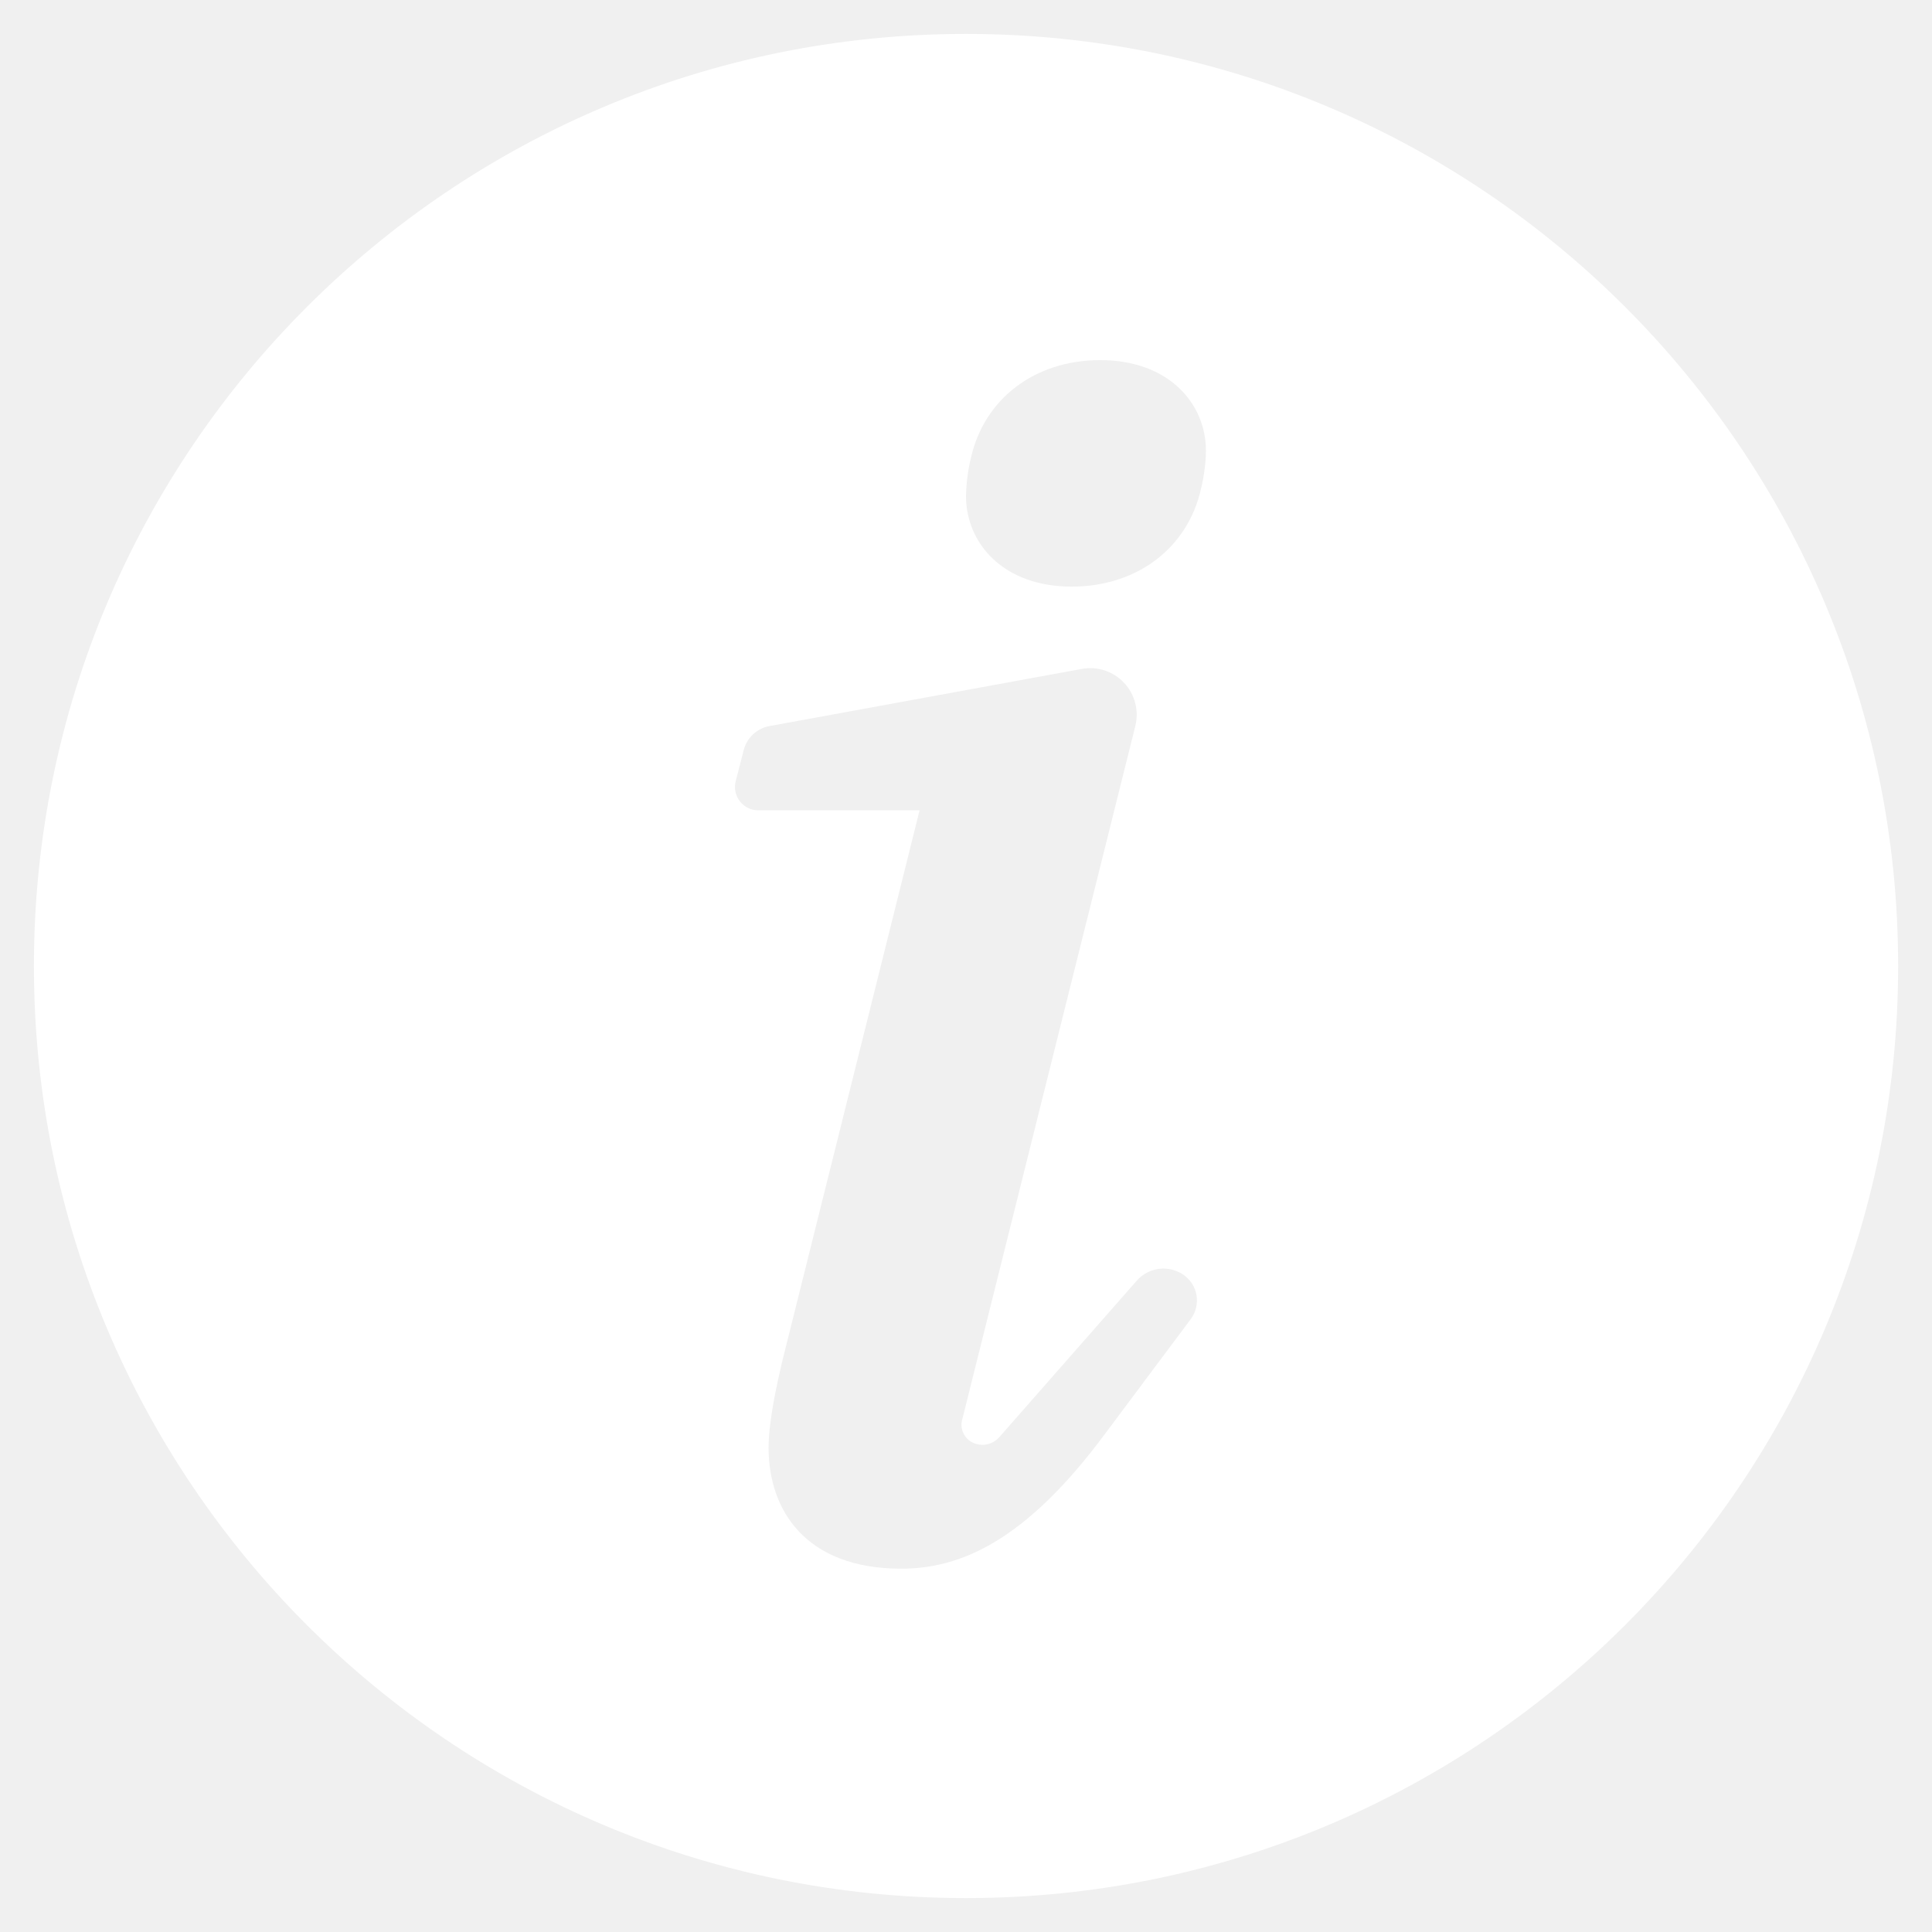
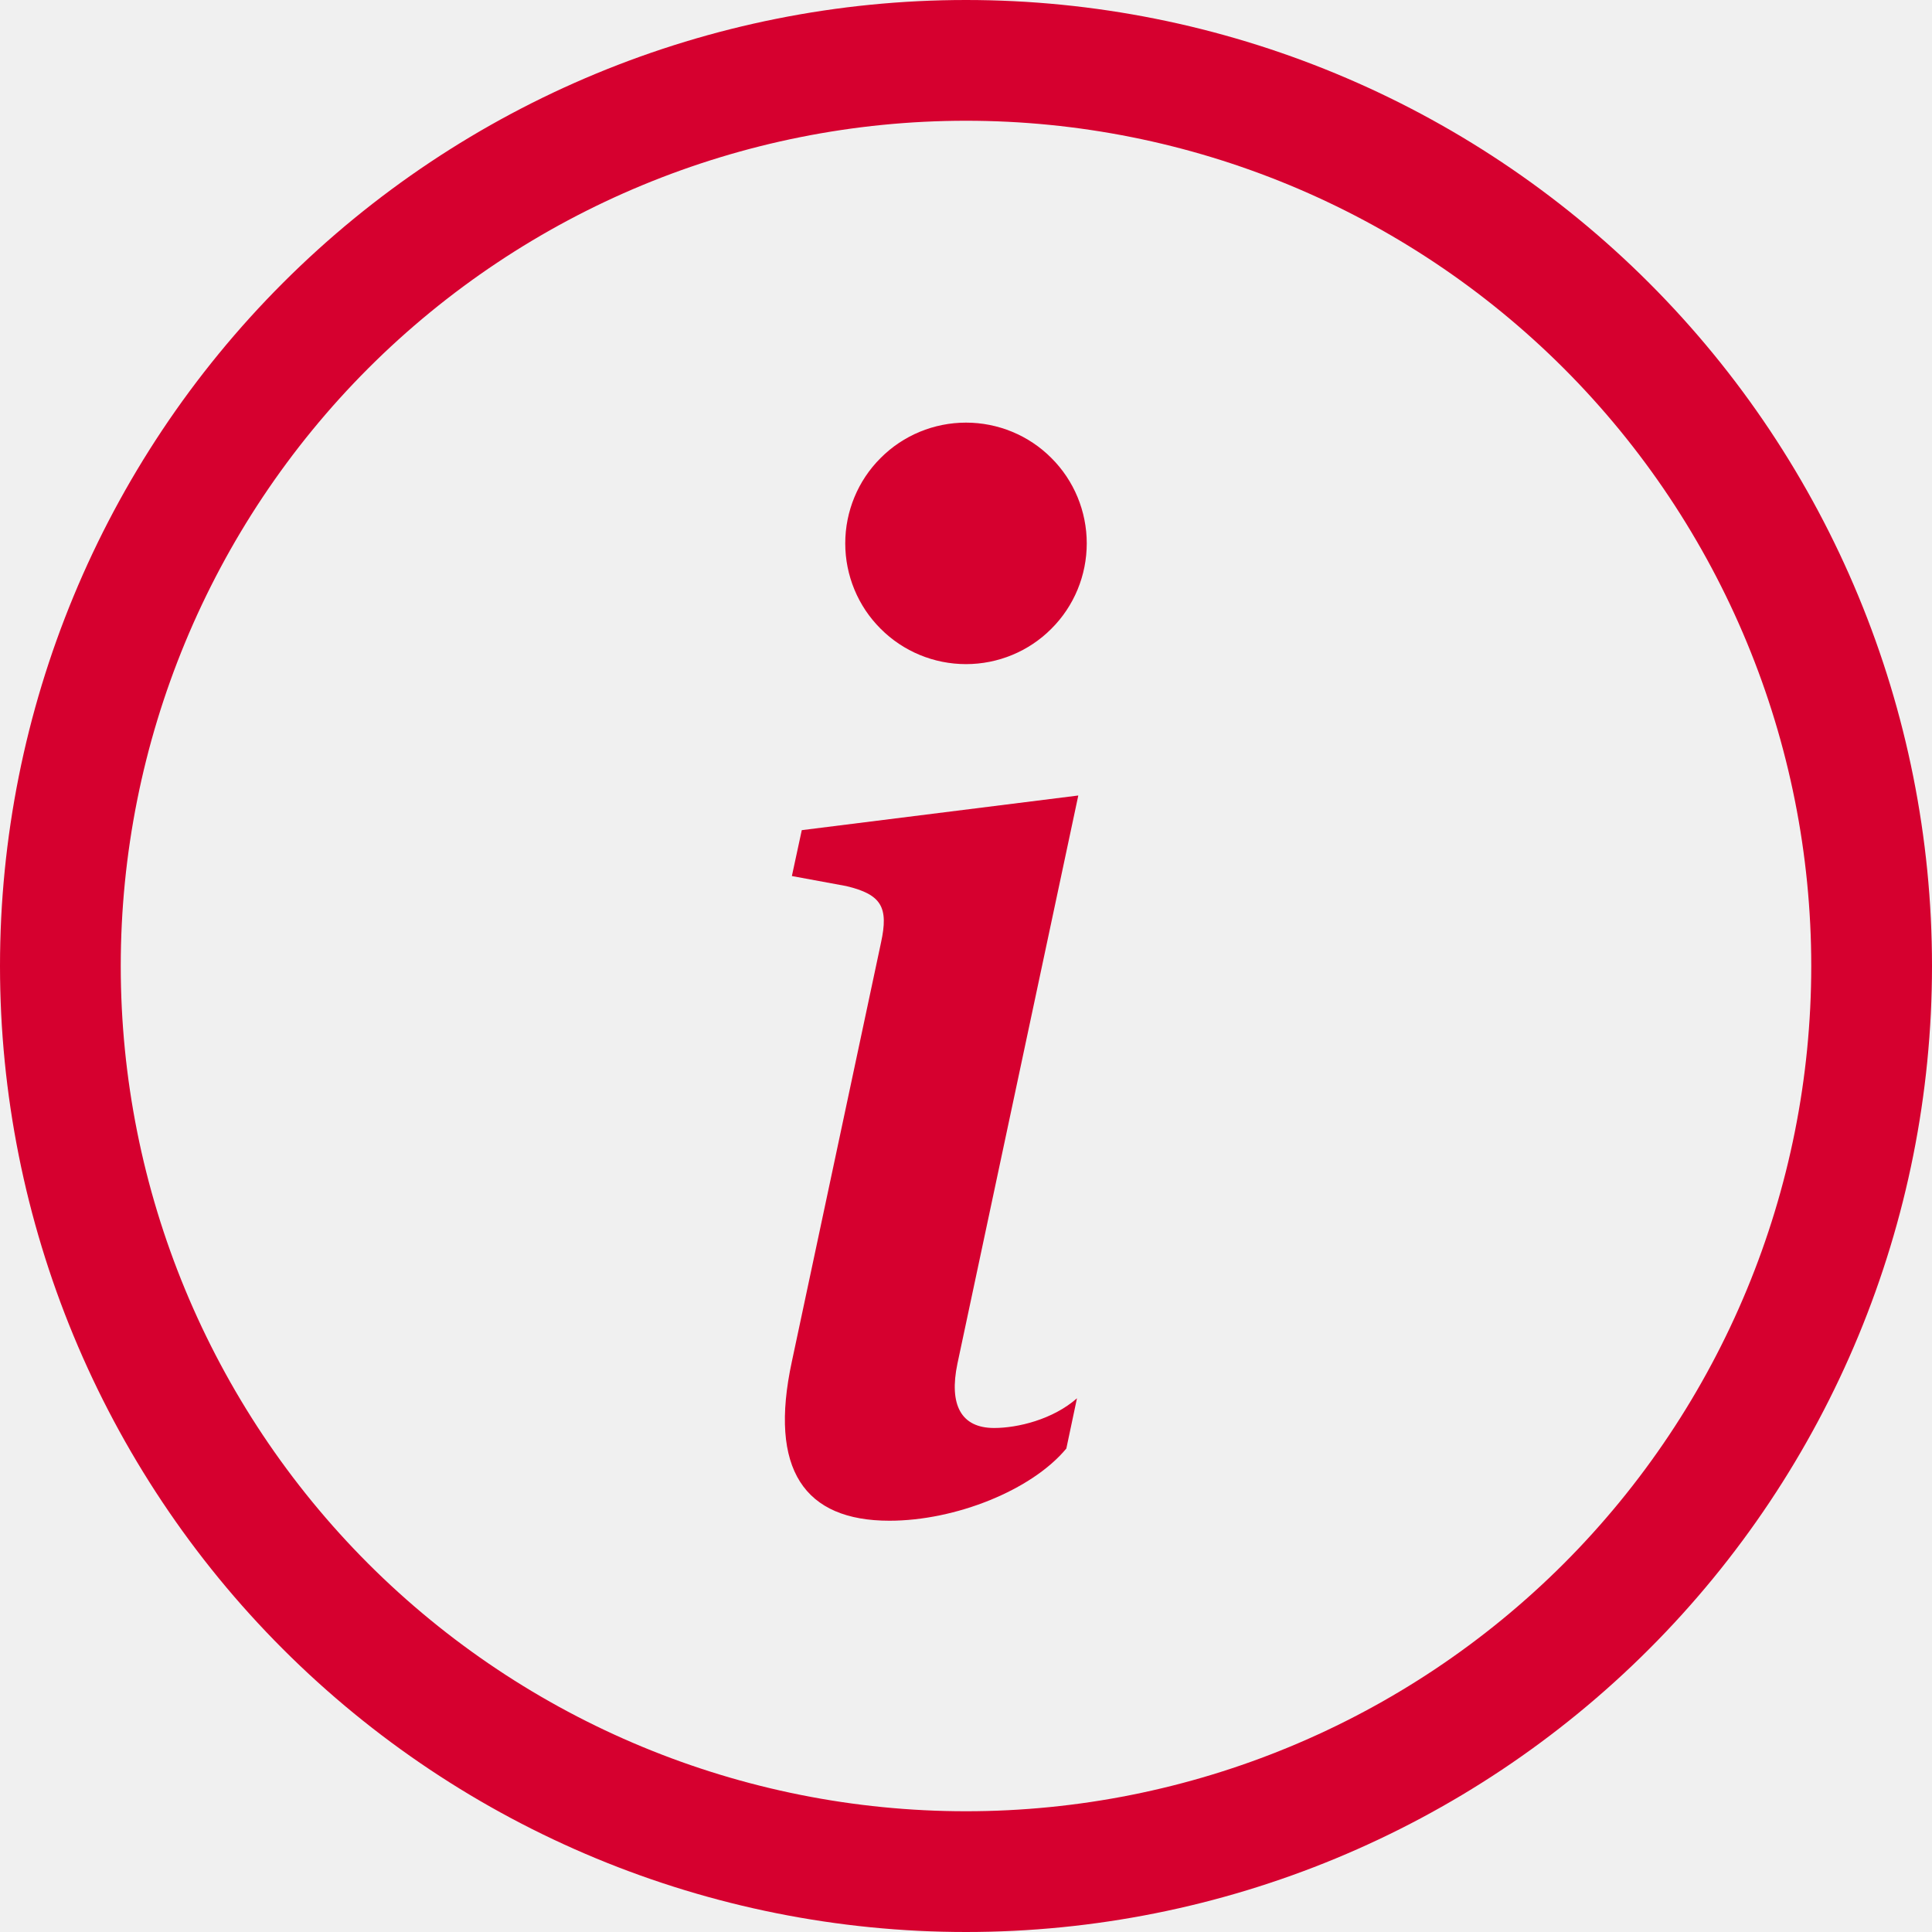
- <svg xmlns="http://www.w3.org/2000/svg" width="38" height="38" viewBox="0 0 38 38" fill="none">
-   <path d="M19 37.333C8.875 37.333 0.667 29.125 0.667 19C0.667 8.874 8.875 0.667 19 0.667C29.126 0.667 37.334 8.874 37.334 19C37.334 29.125 29.126 37.333 19 37.333ZM17.724 30.854C18.879 30.854 20.166 30.326 21.75 28.181L23.421 25.945C23.469 25.879 23.505 25.805 23.524 25.725C23.544 25.646 23.547 25.564 23.535 25.483C23.522 25.403 23.494 25.325 23.451 25.256C23.408 25.187 23.351 25.127 23.285 25.079C23.144 24.98 22.972 24.936 22.801 24.956C22.63 24.977 22.472 25.06 22.359 25.189L19.655 28.267C19.593 28.338 19.509 28.387 19.417 28.407C19.325 28.427 19.229 28.418 19.143 28.379C19.06 28.343 18.992 28.277 18.952 28.196C18.911 28.114 18.901 28.02 18.923 27.932L22.33 14.281C22.367 14.132 22.367 13.976 22.328 13.828C22.29 13.679 22.215 13.543 22.11 13.431C22.005 13.319 21.874 13.235 21.728 13.187C21.582 13.139 21.426 13.129 21.276 13.157L15.134 14.281C15.013 14.303 14.901 14.359 14.812 14.443C14.722 14.527 14.658 14.635 14.628 14.754L14.47 15.366C14.453 15.434 14.451 15.505 14.466 15.573C14.48 15.642 14.51 15.706 14.553 15.761C14.596 15.817 14.651 15.861 14.714 15.892C14.777 15.923 14.846 15.938 14.916 15.938H18.087L15.381 26.795C15.282 27.224 15.117 27.95 15.117 28.478C15.117 29.699 15.843 30.854 17.724 30.854ZM21.079 11.538C22.366 11.538 23.356 10.779 23.62 9.624C23.686 9.36 23.719 9.063 23.719 8.865C23.719 7.941 22.993 7.083 21.64 7.083C20.353 7.083 19.363 7.842 19.099 8.997C19.038 9.246 19.005 9.5 19 9.756C19 10.68 19.726 11.538 21.079 11.538Z" fill="white" />
+ <svg xmlns="http://www.w3.org/2000/svg" width="16" height="16" viewBox="0 0 16 16" fill="none">
+   <g clip-path="url(#clip0_317_9)">
+     <path d="M8 15C6.143 15 4.363 14.262 3.05 12.95C1.738 11.637 1 9.857 1 8C1 6.143 1.738 4.363 3.05 3.05C4.363 1.738 6.143 1 8 1C9.857 1 11.637 1.738 12.95 3.05C14.262 4.363 15 6.143 15 8C15 9.857 14.262 11.637 12.95 12.95C11.637 14.262 9.857 15 8 15ZM8 16C10.122 16 12.157 15.157 13.657 13.657C15.157 12.157 16 10.122 16 8C16 5.878 15.157 3.843 13.657 2.343C12.157 0.843 10.122 0 8 0C5.878 0 3.843 0.843 2.343 2.343C0.843 3.843 0 5.878 0 8C0 10.122 0.843 12.157 2.343 13.657C3.843 15.157 5.878 16 8 16Z" fill="#D6002F" />
+     <path d="M8.93 6.588L6.64 6.875L6.558 7.255L7.008 7.338C7.302 7.408 7.36 7.514 7.296 7.807L6.558 11.275C6.364 12.172 6.663 12.594 7.366 12.594C7.911 12.594 8.544 12.342 8.831 11.996L8.919 11.58C8.719 11.756 8.427 11.826 8.233 11.826C7.958 11.826 7.858 11.633 7.929 11.293L8.93 6.588ZM9 4.5C9 4.765 8.895 5.02 8.707 5.207C8.52 5.395 8.265 5.5 8 5.5C7.735 5.5 7.48 5.395 7.293 5.207C7.105 5.02 7 4.765 7 4.5C7 4.235 7.105 3.98 7.293 3.793C7.48 3.605 7.735 3.5 8 3.5C8.265 3.5 8.52 3.605 8.707 3.793C8.895 3.98 9 4.235 9 4.5Z" fill="#D6002F" />
+   </g>
+   <defs>
+     <clipPath id="clip0_317_9">
+       <rect width="16" height="16" fill="white" />
+     </clipPath>
+   </defs>
</svg>
